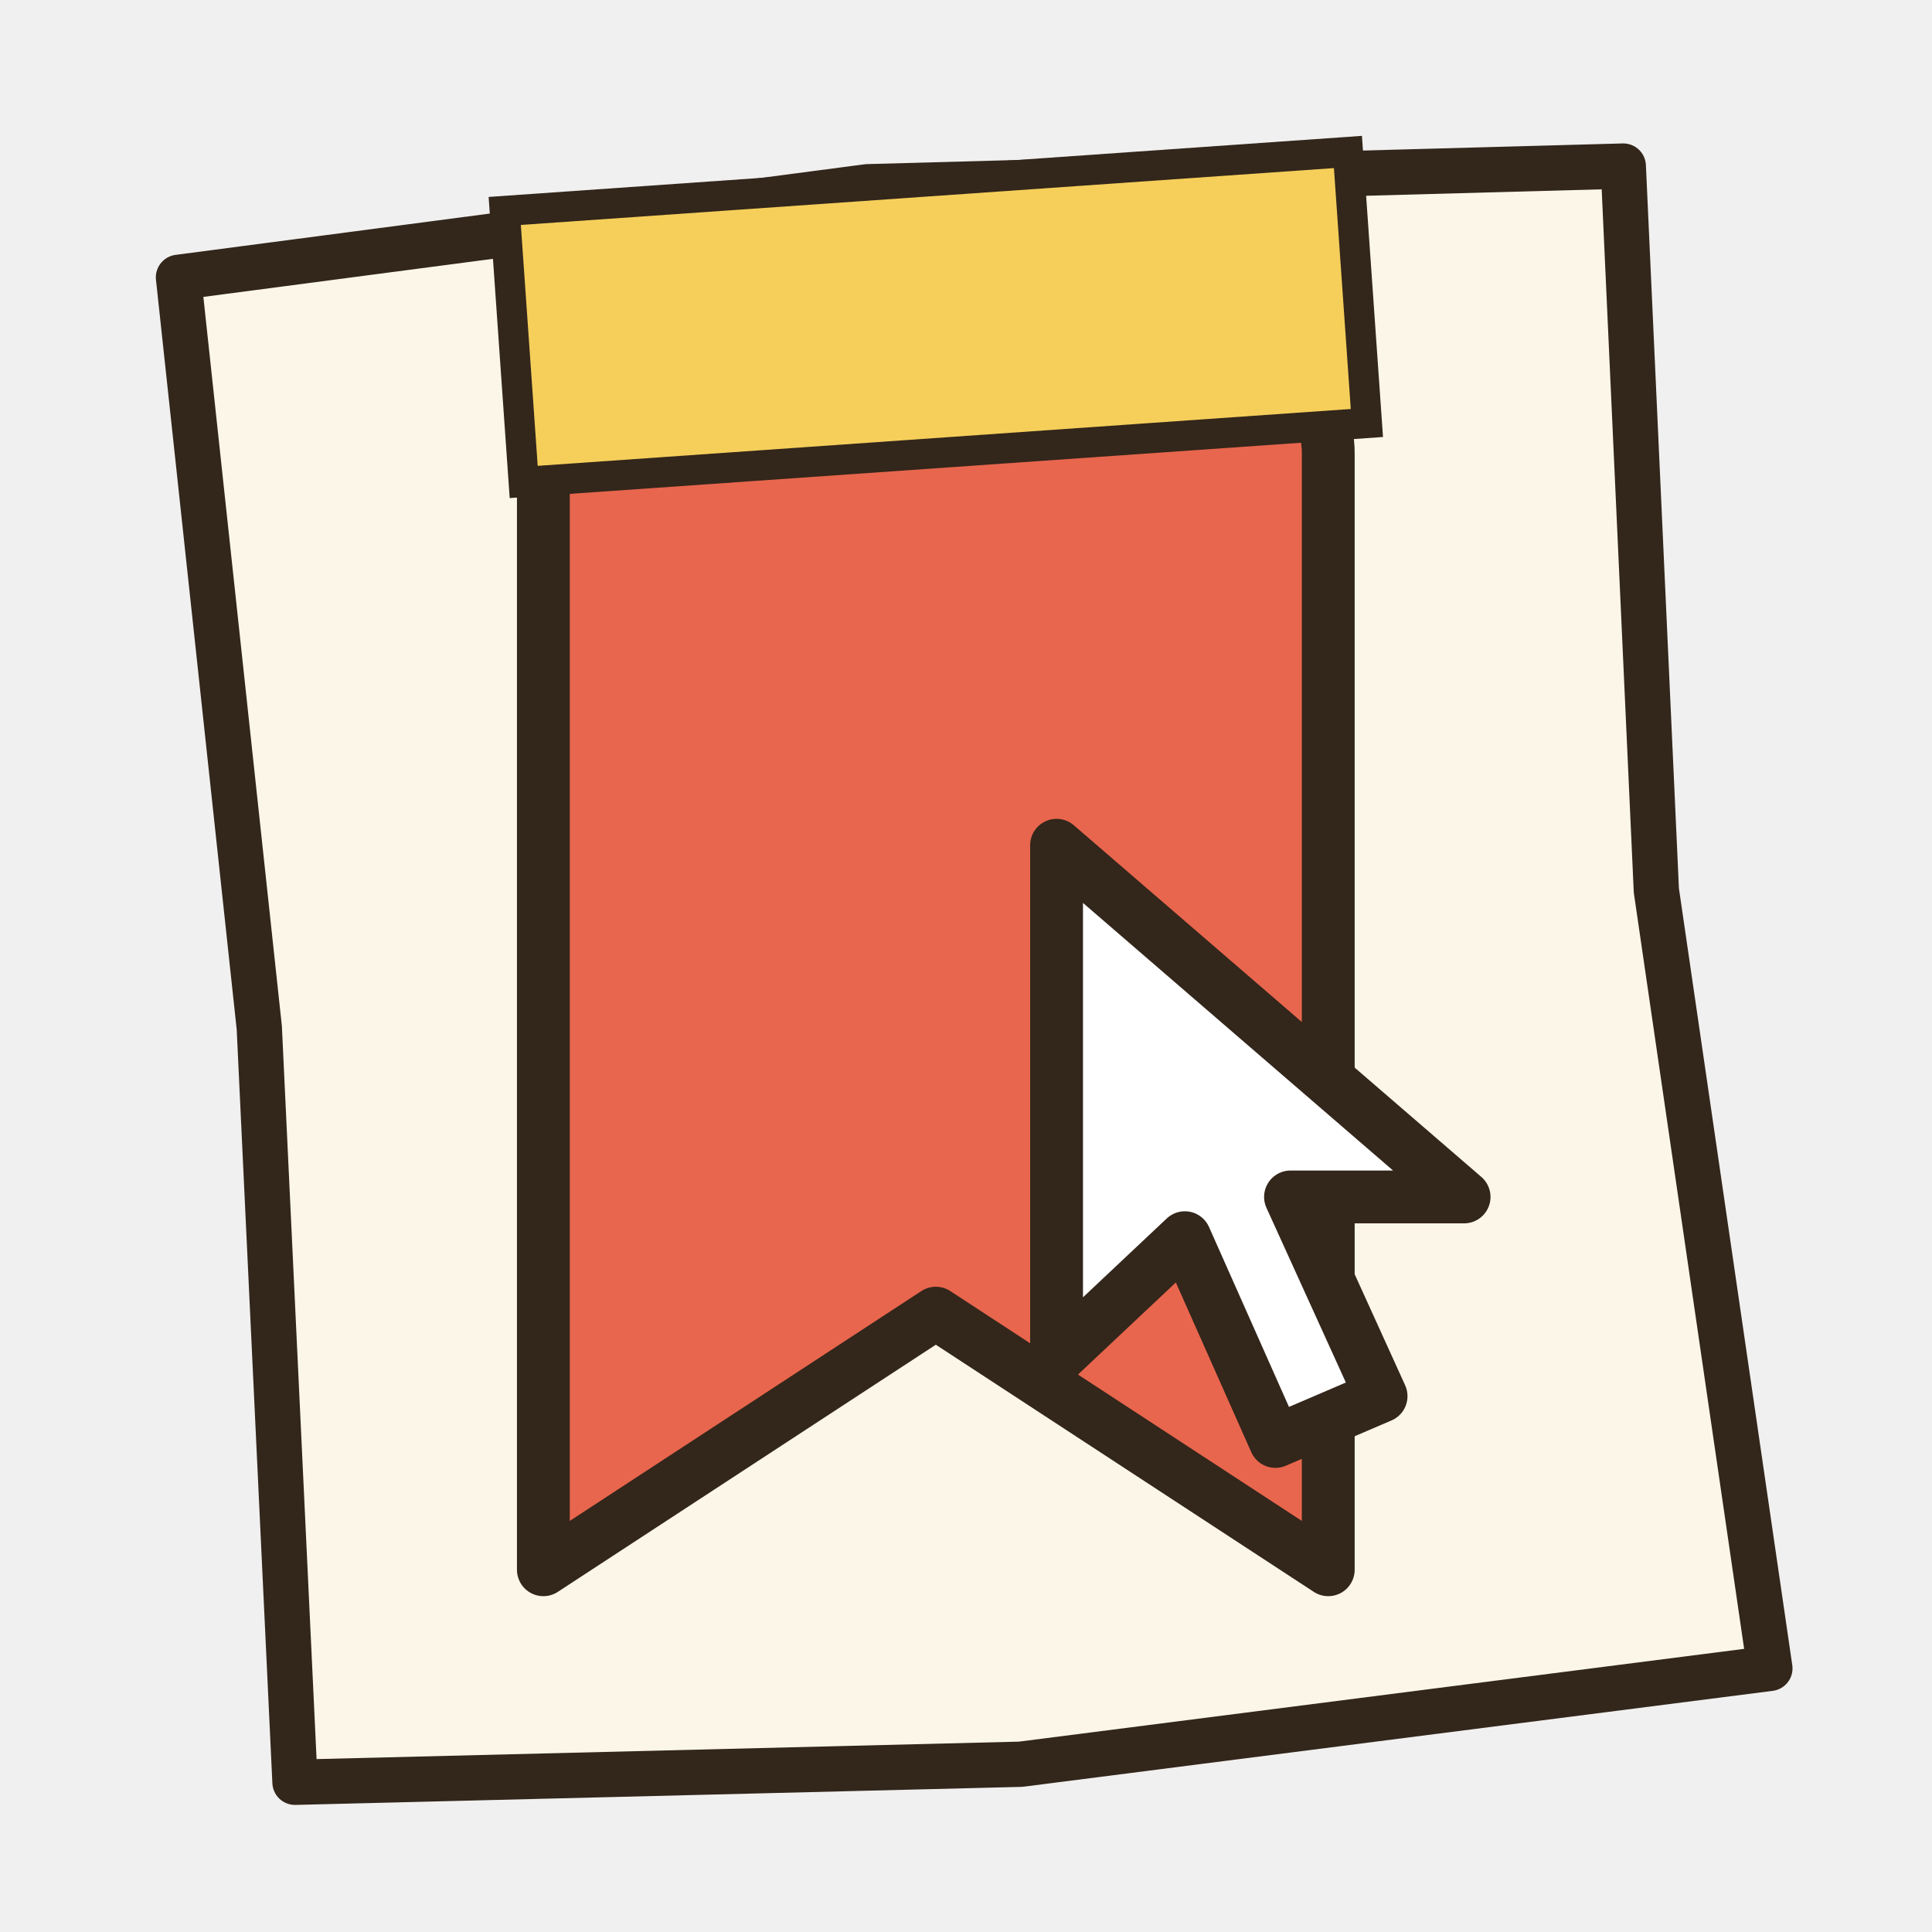
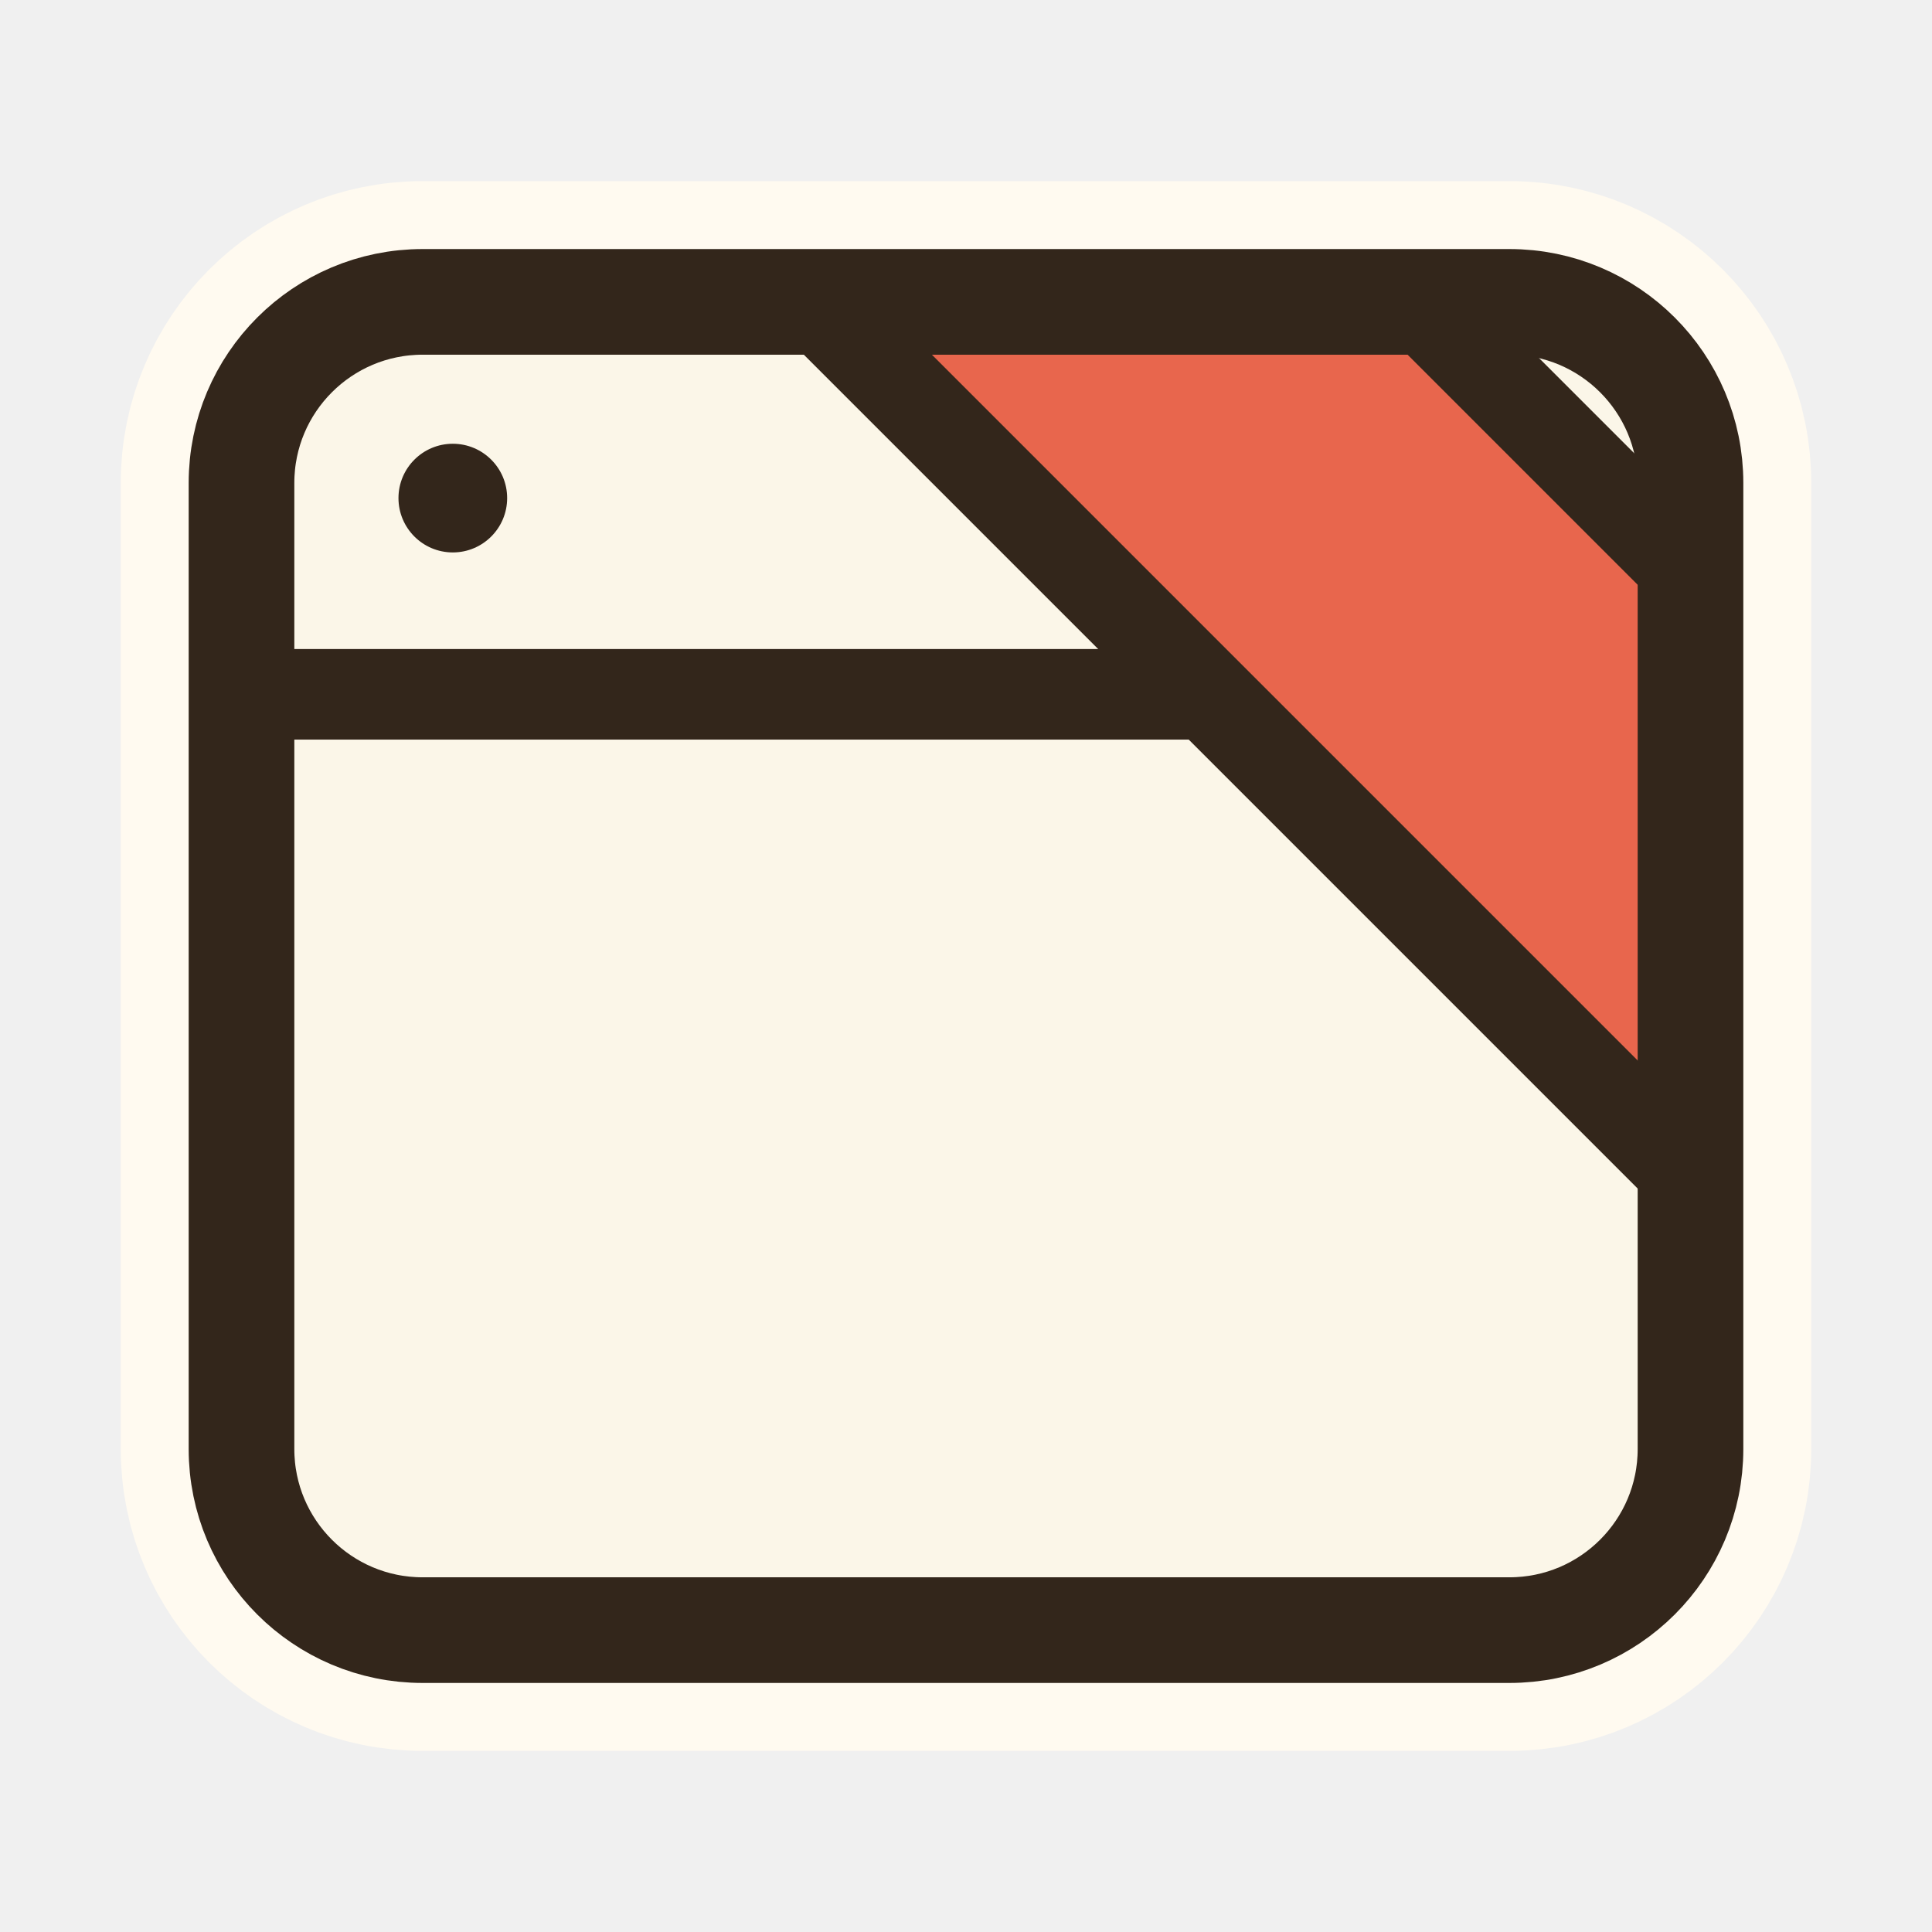
<svg xmlns="http://www.w3.org/2000/svg" viewBox="0 0 128 128" role="img" aria-labelledby="t">
-   <g transform="rotate(-5 64 64)">
-     <path d="M16 14l46-2 50 3-2 48 3 52-50 2-48-3 2-50z" fill="#fbf6e8" stroke="#33261b" stroke-width="3" stroke-linejoin="round" />
+   <defs>
+     <clipPath id="w">
+       <rect x="16" y="20" width="96" height="88" rx="12" />
+     </clipPath>
+   </defs>
+   <rect x="16" y="20" width="96" height="88" rx="12" fill="#fffaf0" stroke="#fffaf0" stroke-width="16" stroke-linejoin="round" />
+   <rect x="16" y="20" width="96" height="88" rx="12" fill="#fbf6e8" />
+   <path d="M16 46H112" stroke="#33261b" stroke-width="6" />
+   <circle cx="30" cy="33" r="3.6" fill="#33261b" />
+   <g clip-path="url(#w)">
+     <path d="M44 10L84 10L124 50L124 90Z" fill="#e8664d" stroke="#33261b" stroke-width="6" stroke-linejoin="round" />
  </g>
-   <path d="M42 24h40a6 6 0 0 1 6 6v74l-26-17-26 17V30a6 6 0 0 1 6-6z" fill="#e8664d" stroke="#33261b" stroke-width="3.5" stroke-linejoin="round" />
-   <rect x="34" y="12" width="56" height="18" transform="rotate(-4 62 21)" fill="#f5cf5a" stroke="#33261b" stroke-width="2" />
-   <path d="M70 56v34l8.5-8 6 13.5 7-3-6-13.2H97z" fill="#ffffff" stroke="#33261b" stroke-width="3.5" stroke-linejoin="round" />
+   <rect x="16" y="20" width="96" height="88" rx="12" fill="none" stroke="#33261b" stroke-width="7" stroke-linejoin="round" />
</svg>
